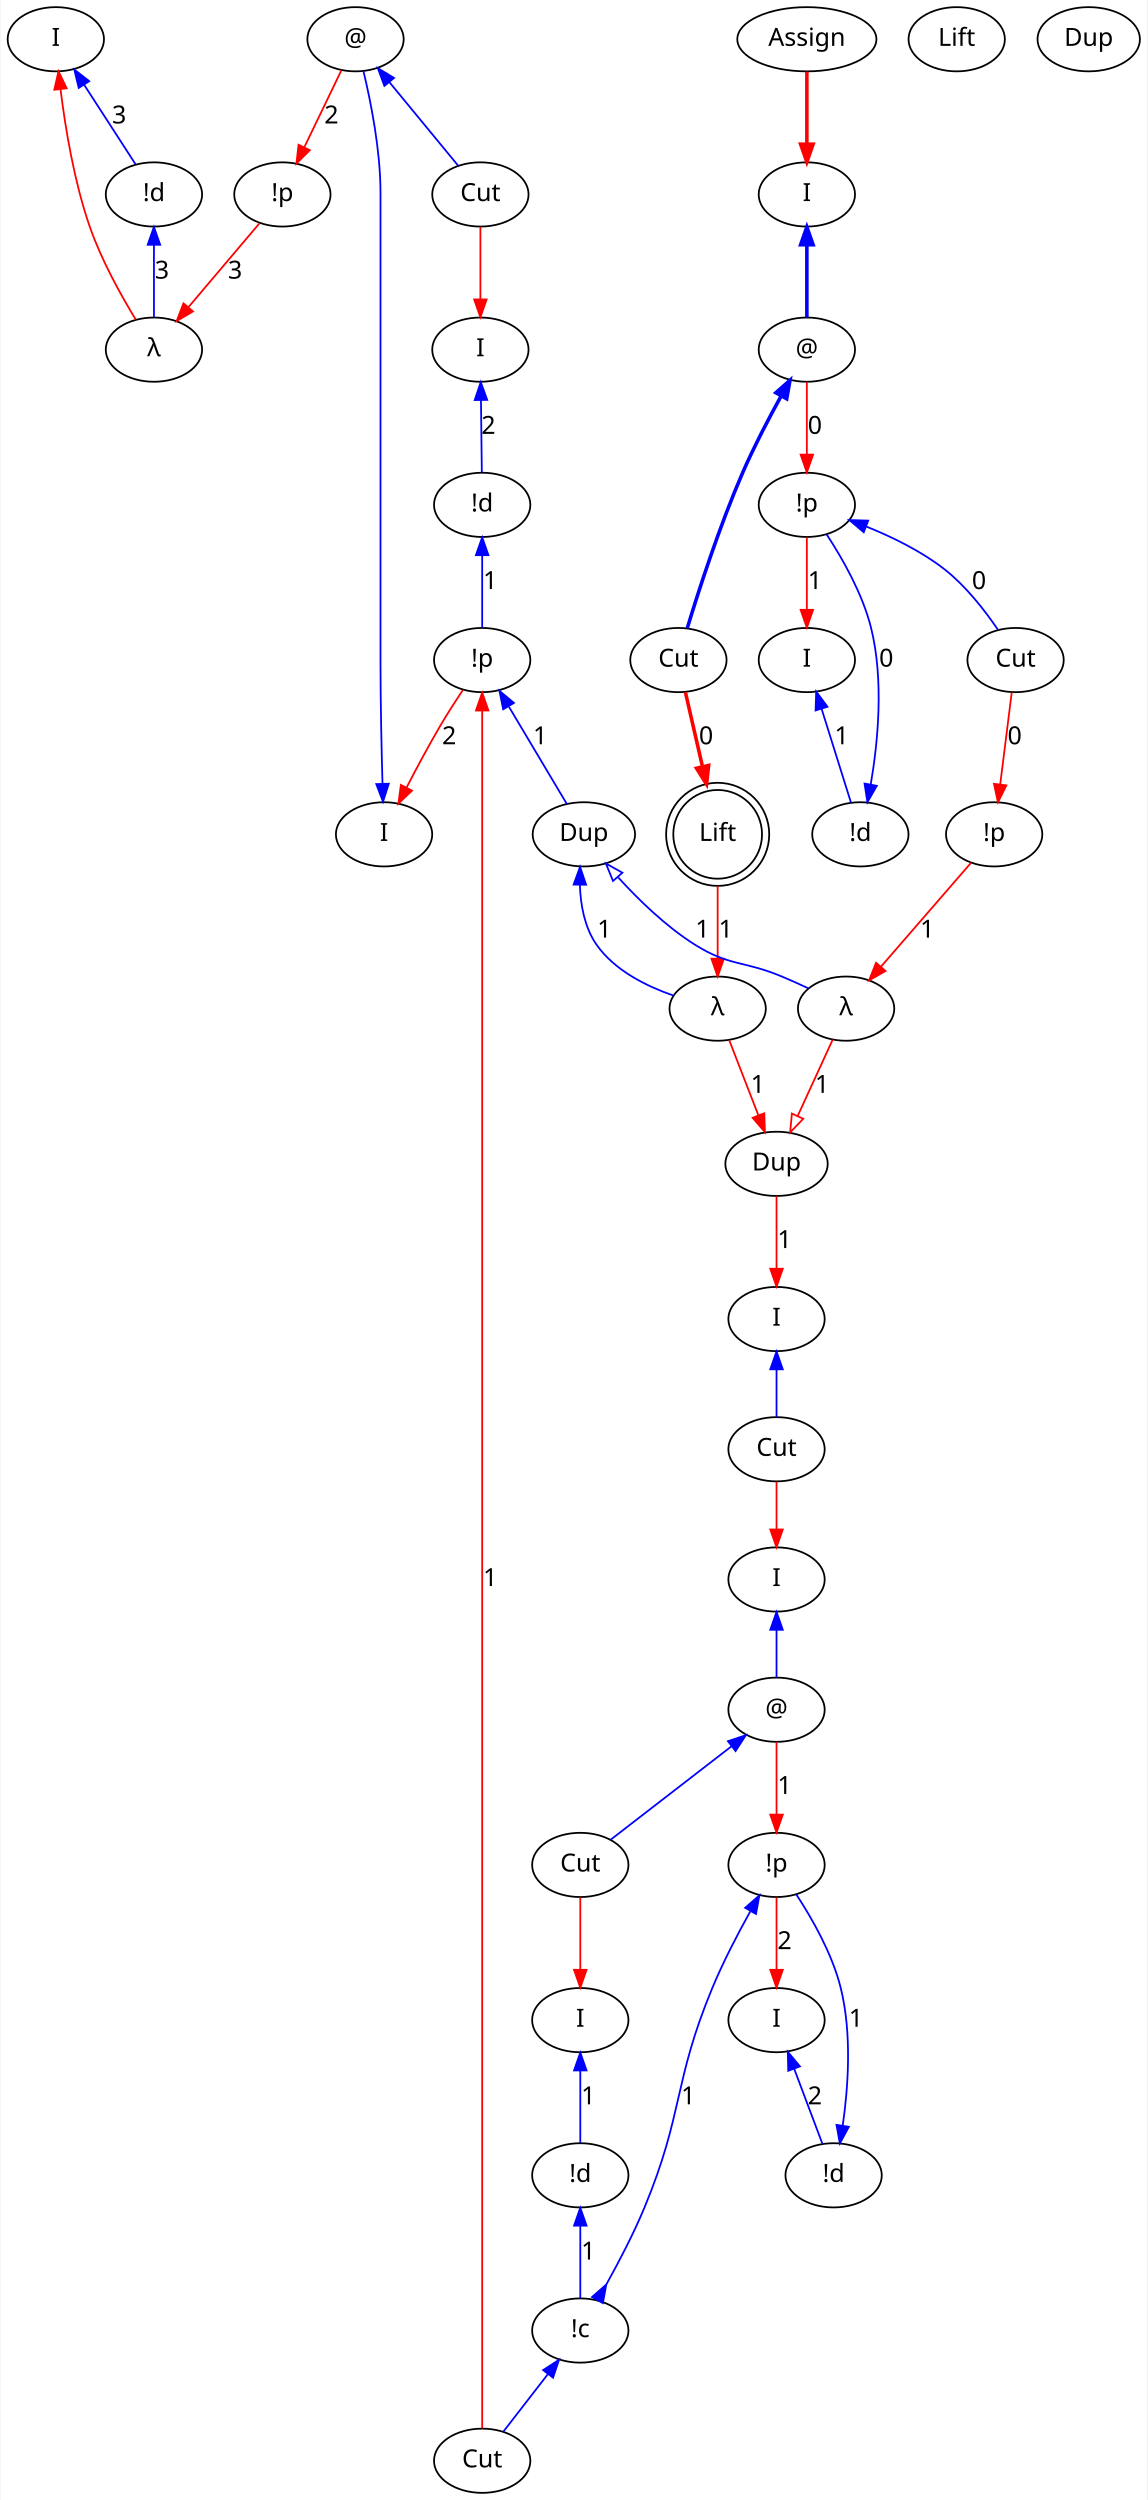
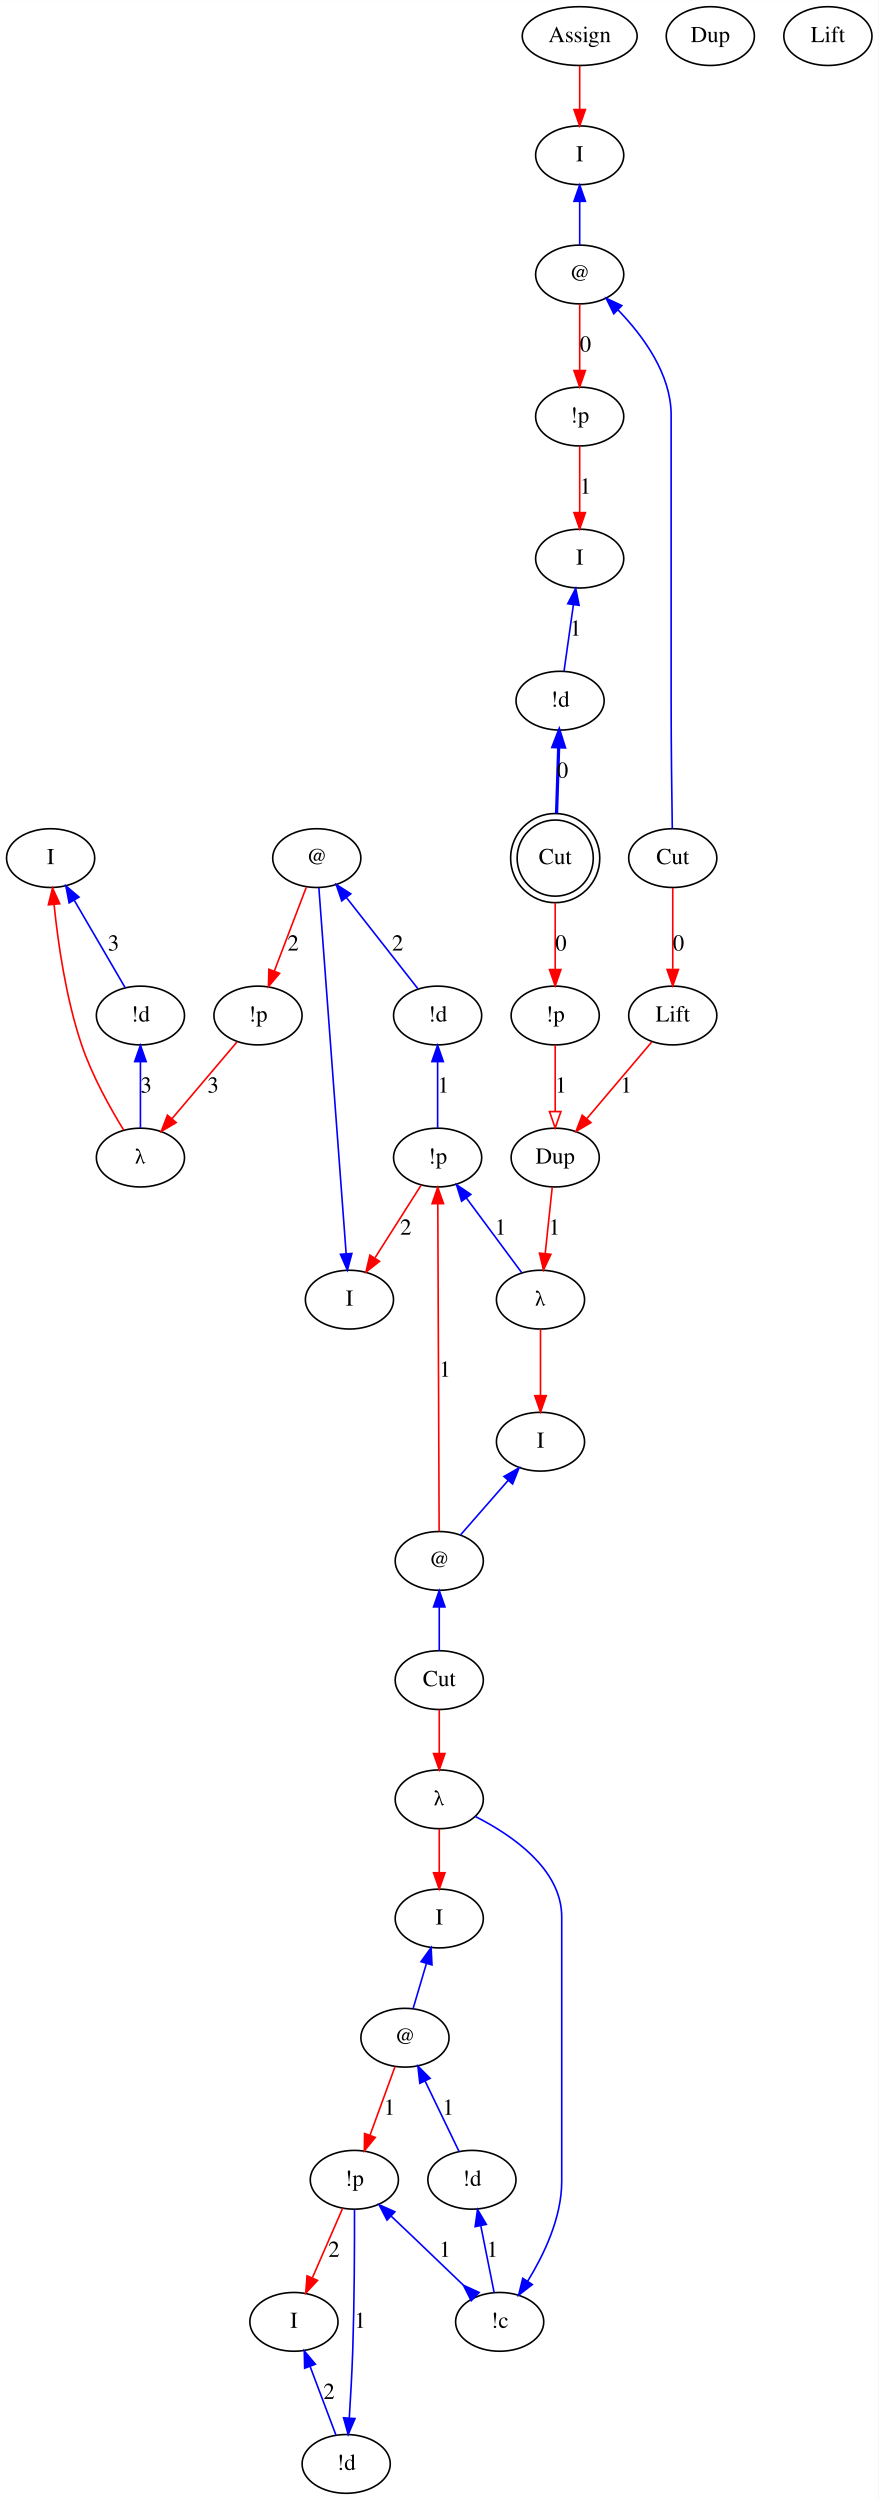
- <svg xmlns="http://www.w3.org/2000/svg" xmlns:xlink="http://www.w3.org/1999/xlink" width="643pt" height="1401pt" viewBox="0.00 0.00 642.60 1401.40">
-   <g id="graph0" class="graph" transform="scale(1 1) rotate(0) translate(4 1397.4)">
-     <polygon fill="white" stroke="transparent" points="-4,4 -4,-1397.4 638.6,-1397.4 638.6,4 -4,4" />
+ <svg xmlns="http://www.w3.org/2000/svg" xmlns:xlink="http://www.w3.org/1999/xlink" width="538pt" height="1531pt" viewBox="0.00 0.00 538.00 1530.80">
+   <g id="graph0" class="graph" transform="scale(1 1) rotate(0) translate(4 1526.8)">
+     <polygon fill="white" stroke="transparent" points="-4,4 -4,-1526.8 534,-1526.8 534,4 -4,4" />
    <g id="node1" class="node">
-       <ellipse fill="none" stroke="black" cx="27" cy="-1375.4" rx="27" ry="18" />
-       <text text-anchor="middle" x="27" y="-1371.7" font-family="Times-Roman" font-size="14.00">I</text>
+       <ellipse fill="none" stroke="black" cx="27" cy="-1001.4" rx="27" ry="18" />
+       <text text-anchor="middle" x="27" y="-997.7" font-family="Times,serif" font-size="14.00">I</text>
    </g>
    <g id="node2" class="node">
-       <ellipse fill="none" stroke="black" cx="82" cy="-1288.4" rx="27" ry="18" />
-       <text text-anchor="middle" x="82" y="-1284.7" font-family="Times-Roman" font-size="14.00">!d</text>
+       <ellipse fill="none" stroke="black" cx="82" cy="-905" rx="27" ry="18" />
+       <text text-anchor="middle" x="82" y="-901.3" font-family="Times,serif" font-size="14.00">!d</text>
+     </g>
+     <g id="edge4" class="edge">
+       <g id="a_edge4">
+         <a xlink:title="iret84">
+           <path fill="none" stroke="blue" d="M41.46,-975.58C51.31,-958.67 64.08,-936.76 72.62,-922.09" />
+           <polygon fill="blue" stroke="blue" points="38.34,-973.98 36.33,-984.38 44.39,-977.51 38.34,-973.98" />
+         </a>
+       </g>
+       <text text-anchor="middle" x="65.5" y="-944.8" font-family="Times,serif" font-size="14.00">3</text>
+     </g>
+     <g id="node3" class="node">
+       <ellipse fill="none" stroke="black" cx="82" cy="-818" rx="27" ry="18" />
+       <text text-anchor="middle" x="82" y="-814.3" font-family="Times,serif" font-size="14.00">λ</text>
+     </g>
+     <g id="edge3" class="edge">
+       <g id="a_edge3">
+         <a xlink:title="i81">
+           <path fill="none" stroke="blue" d="M82,-876.73C82,-863.42 82,-847.81 82,-836.18" />
+           <polygon fill="blue" stroke="blue" points="78.5,-876.8 82,-886.8 85.5,-876.8 78.5,-876.8" />
+         </a>
+       </g>
+       <text text-anchor="middle" x="85.5" y="-857.8" font-family="Times,serif" font-size="14.00">3</text>
+     </g>
+     <g id="edge28" class="edge">
+       <g id="a_edge28">
+         <a xlink:title="ret82">
+           <path fill="none" stroke="red" d="M71.74,-834.83C63.53,-848.21 52.38,-868.15 46,-887 36.38,-915.4 31.51,-949.51 29.13,-972.86" />
+           <polygon fill="red" stroke="red" points="25.62,-972.79 28.17,-983.07 32.59,-973.44 25.62,-972.79" />
+         </a>
+       </g>
+     </g>
+     <g id="node4" class="node">
+       <ellipse fill="none" stroke="black" cx="154" cy="-905" rx="27" ry="18" />
+       <text text-anchor="middle" x="154" y="-901.3" font-family="Times,serif" font-size="14.00">!p</text>
+     </g>
+     <g id="edge22" class="edge">
+       <g id="a_edge22">
+         <a xlink:title="newrretf78">
+           <path fill="none" stroke="red" d="M141.13,-888.8C130.07,-875.75 113.96,-856.74 101.35,-841.85" />
+           <polygon fill="red" stroke="red" points="103.89,-839.43 94.76,-834.06 98.55,-843.96 103.89,-839.43" />
+         </a>
+       </g>
+       <text text-anchor="middle" x="126.5" y="-857.8" font-family="Times,serif" font-size="14.00">3</text>
+     </g>
+     <g id="node5" class="node">
+       <ellipse fill="none" stroke="black" cx="210" cy="-731" rx="27" ry="18" />
+       <text text-anchor="middle" x="210" y="-727.3" font-family="Times,serif" font-size="14.00">I</text>
+     </g>
+     <g id="node6" class="node">
+       <ellipse fill="none" stroke="black" cx="190" cy="-1001.4" rx="27" ry="18" />
+       <text text-anchor="middle" x="190" y="-997.7" font-family="Times,serif" font-size="14.00">@</text>
+     </g>
+     <g id="edge8" class="edge">
+       <g id="a_edge8">
+         <a xlink:title="lret75">
+           <path fill="none" stroke="blue" d="M207.98,-759.11C203.88,-814.18 194.67,-937.75 191.28,-983.2" />
+           <polygon fill="blue" stroke="blue" points="211.48,-759.29 208.73,-749.05 204.5,-758.77 211.48,-759.29" />
+         </a>
+       </g>
+     </g>
+     <g id="edge16" class="edge">
+       <g id="a_edge16">
+         <a xlink:title="newrret74">
+           <path fill="none" stroke="red" d="M183.56,-983.52C178.14,-969.29 170.28,-948.69 164.03,-932.3" />
+           <polygon fill="red" stroke="red" points="167.21,-930.83 160.38,-922.73 160.67,-933.32 167.21,-930.83" />
+         </a>
+       </g>
+       <text text-anchor="middle" x="175.5" y="-944.8" font-family="Times,serif" font-size="14.00">2</text>
+     </g>
+     <g id="node7" class="node">
+       <ellipse fill="none" stroke="black" cx="264" cy="-905" rx="27" ry="18" />
+       <text text-anchor="middle" x="264" y="-901.3" font-family="Times,serif" font-size="14.00">!d</text>
+     </g>
+     <g id="edge12" class="edge">
+       <g id="a_edge12">
+         <a xlink:title="lval70">
+           <path fill="none" stroke="blue" d="M208.15,-977.24C221.76,-959.88 240.02,-936.59 251.89,-921.44" />
+           <polygon fill="blue" stroke="blue" points="205.3,-975.2 201.89,-985.23 210.81,-979.52 205.3,-975.2" />
+         </a>
+       </g>
+       <text text-anchor="middle" x="239.5" y="-944.8" font-family="Times,serif" font-size="14.00">2</text>
+     </g>
+     <g id="node8" class="node">
+       <ellipse fill="none" stroke="black" cx="264" cy="-818" rx="27" ry="18" />
+       <text text-anchor="middle" x="264" y="-814.3" font-family="Times,serif" font-size="14.00">!p</text>
+     </g>
+     <g id="edge2" class="edge">
+       <g id="a_edge2">
+         <a xlink:title="hf65">
+           <path fill="none" stroke="blue" d="M264,-876.73C264,-863.42 264,-847.81 264,-836.18" />
+           <polygon fill="blue" stroke="blue" points="260.5,-876.8 264,-886.8 267.5,-876.8 260.5,-876.8" />
+         </a>
+       </g>
+       <text text-anchor="middle" x="267.5" y="-857.8" font-family="Times,serif" font-size="14.00">1</text>
+     </g>
+     <g id="edge21" class="edge">
+       <g id="a_edge21">
+         <a xlink:title="newrretf66">
+           <path fill="none" stroke="red" d="M253.84,-801.01C245.92,-788.55 234.78,-771.01 225.72,-756.74" />
+           <polygon fill="red" stroke="red" points="228.43,-754.48 220.11,-747.92 222.52,-758.23 228.43,-754.48" />
+         </a>
+       </g>
+       <text text-anchor="middle" x="244.5" y="-770.8" font-family="Times,serif" font-size="14.00">2</text>
+     </g>
+     <g id="node20" class="node">
+       <ellipse fill="none" stroke="black" cx="327" cy="-731" rx="27" ry="18" />
+       <text text-anchor="middle" x="327" y="-727.3" font-family="Times,serif" font-size="14.00">λ</text>
+     </g>
+     <g id="edge1" class="edge">
+       <g id="a_edge1">
+         <a xlink:title="h34">
+           <path fill="none" stroke="blue" d="M281.57,-793.29C292.42,-778.65 306.04,-760.28 315.52,-747.49" />
+           <polygon fill="blue" stroke="blue" points="278.7,-791.29 275.56,-801.41 284.32,-795.46 278.7,-791.29" />
+         </a>
+       </g>
+       <text text-anchor="middle" x="302.5" y="-770.8" font-family="Times,serif" font-size="14.00">1</text>
+     </g>
+     <g id="node9" class="node">
+       <ellipse fill="none" stroke="black" cx="327" cy="-644" rx="27" ry="18" />
+       <text text-anchor="middle" x="327" y="-640.3" font-family="Times,serif" font-size="14.00">I</text>
+     </g>
+     <g id="node10" class="node">
+       <ellipse fill="none" stroke="black" cx="265" cy="-571" rx="27" ry="18" />
+       <text text-anchor="middle" x="265" y="-567.3" font-family="Times,serif" font-size="14.00">@</text>
    </g>
    <g id="edge7" class="edge">
      <g id="a_edge7">
-         <a xlink:title="iret84">
-           <path fill="none" stroke="blue" d="M42.8,-1349.98C52.09,-1335.62 63.57,-1317.88 71.7,-1305.31" />
-           <polygon fill="blue" stroke="blue" points="39.84,-1348.11 37.35,-1358.41 45.72,-1351.91 39.84,-1348.11" />
-         </a>
-       </g>
-       <text text-anchor="middle" x="62.5" y="-1328.2" font-family="Times-Roman" font-size="14.00">3</text>
-     </g>
-     <g id="node3" class="node">
-       <ellipse fill="none" stroke="black" cx="82" cy="-1201.4" rx="27" ry="18" />
-       <text text-anchor="middle" x="82" y="-1197.7" font-family="Times-Roman" font-size="14.00">λ</text>
+         <a xlink:title="lret62">
+           <path fill="none" stroke="blue" d="M307.27,-620.41C297.75,-609.51 286.59,-596.73 278.13,-587.04" />
+           <polygon fill="blue" stroke="blue" points="304.64,-622.71 313.85,-627.94 309.91,-618.11 304.64,-622.71" />
+         </a>
+       </g>
+     </g>
+     <g id="edge15" class="edge">
+       <g id="a_edge15">
+         <a xlink:title="newrret61">
+           <path fill="none" stroke="red" d="M264.93,-589.21C264.76,-631.1 264.32,-738.65 264.11,-789.53" />
+           <polygon fill="red" stroke="red" points="260.61,-789.76 264.07,-799.77 267.61,-789.79 260.61,-789.76" />
+         </a>
+       </g>
+       <text text-anchor="middle" x="268.5" y="-683.8" font-family="Times,serif" font-size="14.00">1</text>
+     </g>
+     <g id="node19" class="node">
+       <ellipse fill="none" stroke="black" cx="265" cy="-498" rx="27" ry="18" />
+       <text text-anchor="middle" x="265" y="-494.3" font-family="Times,serif" font-size="14.00">Cut</text>
+     </g>
+     <g id="edge10" class="edge">
+       <g id="a_edge10">
+         <a xlink:title="lval38">
+           <path fill="none" stroke="blue" d="M265,-542.75C265,-533.77 265,-524.03 265,-516.03" />
+           <polygon fill="blue" stroke="blue" points="261.5,-542.81 265,-552.81 268.5,-542.81 261.5,-542.81" />
+         </a>
+       </g>
+     </g>
+     <g id="node11" class="node">
+       <ellipse fill="none" stroke="black" cx="176" cy="-105" rx="27" ry="18" />
+       <text text-anchor="middle" x="176" y="-101.3" font-family="Times,serif" font-size="14.00">I</text>
+     </g>
+     <g id="node12" class="node">
+       <ellipse fill="none" stroke="black" cx="208" cy="-18" rx="27" ry="18" />
+       <text text-anchor="middle" x="208" y="-14.3" font-family="Times,serif" font-size="14.00">!d</text>
+     </g>
+     <g id="edge37" class="edge">
+       <g id="a_edge37">
+         <a xlink:title="yret60">
+           <path fill="none" stroke="blue" d="M185.86,-77.8C191.02,-64.1 197.18,-47.74 201.69,-35.76" />
+           <polygon fill="blue" stroke="blue" points="182.57,-76.61 182.32,-87.21 189.12,-79.08 182.57,-76.61" />
+         </a>
+       </g>
+       <text text-anchor="middle" x="197.5" y="-57.8" font-family="Times,serif" font-size="14.00">2</text>
+     </g>
+     <g id="node13" class="node">
+       <ellipse fill="none" stroke="black" cx="213" cy="-192" rx="27" ry="18" />
+       <text text-anchor="middle" x="213" y="-188.3" font-family="Times,serif" font-size="14.00">!p</text>
+     </g>
+     <g id="edge36" class="edge">
+       <g id="a_edge36">
+         <a xlink:title="yBf56">
+           <path fill="none" stroke="blue" d="M209.91,-46.22C210.7,-58.65 211.54,-73.56 212,-87 213.04,-117.5 213.14,-153.05 213.09,-173.7" />
+           <polygon fill="blue" stroke="blue" points="213.39,-45.78 209.23,-36.04 206.4,-46.25 213.39,-45.78" />
+         </a>
+       </g>
+       <text text-anchor="middle" x="216.5" y="-101.3" font-family="Times,serif" font-size="14.00">1</text>
+     </g>
+     <g id="edge20" class="edge">
+       <g id="a_edge20">
+         <a xlink:title="newrretf57">
+           <path fill="none" stroke="red" d="M205.87,-174.61C200.63,-162.58 193.4,-145.98 187.37,-132.13" />
+           <polygon fill="red" stroke="red" points="190.44,-130.4 183.24,-122.63 184.02,-133.19 190.44,-130.4" />
+         </a>
+       </g>
+       <text text-anchor="middle" x="200.5" y="-144.8" font-family="Times,serif" font-size="14.00">2</text>
+     </g>
+     <g id="node17" class="node">
+       <ellipse fill="none" stroke="black" cx="302" cy="-105" rx="27" ry="18" />
+       <text text-anchor="middle" x="302" y="-101.3" font-family="Times,serif" font-size="14.00">!c</text>
+     </g>
+     <g id="edge35" class="edge">
+       <g id="a_edge35">
+         <a xlink:title="yB44">
+           <path fill="none" stroke="blue" d="M235.43,-169.84C240.24,-165.28 245.3,-160.49 250,-156 259.77,-146.68 270.54,-136.34 279.72,-127.5" />
+           <polygon fill="blue" stroke="blue" points="233.01,-167.31 228.15,-176.72 237.82,-172.4 233.01,-167.31" />
+           <polygon fill="blue" stroke="blue" points="289.44,-122.99 279.81,-127.41 284.58,-117.95 289.44,-122.99" />
+         </a>
+       </g>
+       <text text-anchor="middle" x="268.5" y="-144.8" font-family="Times,serif" font-size="14.00">1</text>
+     </g>
+     <g id="node14" class="node">
+       <ellipse fill="none" stroke="black" cx="265" cy="-352" rx="27" ry="18" />
+       <text text-anchor="middle" x="265" y="-348.3" font-family="Times,serif" font-size="14.00">I</text>
+     </g>
+     <g id="node15" class="node">
+       <ellipse fill="none" stroke="black" cx="244" cy="-279" rx="27" ry="18" />
+       <text text-anchor="middle" x="244" y="-275.3" font-family="Times,serif" font-size="14.00">@</text>
    </g>
    <g id="edge6" class="edge">
      <g id="a_edge6">
-         <a xlink:title="i81">
-           <path fill="none" stroke="blue" d="M82,-1260.13C82,-1246.82 82,-1231.2 82,-1219.57" />
-           <polygon fill="blue" stroke="blue" points="78.5,-1260.19 82,-1270.19 85.5,-1260.19 78.5,-1260.19" />
-         </a>
-       </g>
-       <text text-anchor="middle" x="86.5" y="-1241.2" font-family="Times-Roman" font-size="14.00">3</text>
+         <a xlink:title="lret53">
+           <path fill="none" stroke="blue" d="M257.17,-324.54C254.42,-315.21 251.39,-305 248.94,-296.71" />
+           <polygon fill="blue" stroke="blue" points="253.83,-325.58 260.02,-334.17 260.54,-323.59 253.83,-325.58" />
+         </a>
+       </g>
+     </g>
+     <g id="edge14" class="edge">
+       <g id="a_edge14">
+         <a xlink:title="newrret52">
+           <path fill="none" stroke="red" d="M237.88,-261.21C233.5,-249.22 227.53,-232.85 222.54,-219.16" />
+           <polygon fill="red" stroke="red" points="225.83,-217.95 219.11,-209.76 219.25,-220.35 225.83,-217.95" />
+         </a>
+       </g>
+       <text text-anchor="middle" x="234.5" y="-231.8" font-family="Times,serif" font-size="14.00">1</text>
+     </g>
+     <g id="node16" class="node">
+       <ellipse fill="none" stroke="black" cx="285" cy="-192" rx="27" ry="18" />
+       <text text-anchor="middle" x="285" y="-188.3" font-family="Times,serif" font-size="14.00">!d</text>
+     </g>
+     <g id="edge11" class="edge">
+       <g id="a_edge11">
+         <a xlink:title="lval48">
+           <path fill="none" stroke="blue" d="M256.31,-252.49C263.06,-238.49 271.23,-221.56 277.12,-209.34" />
+           <polygon fill="blue" stroke="blue" points="253.1,-251.08 251.91,-261.61 259.4,-254.12 253.1,-251.08" />
+         </a>
+       </g>
+       <text text-anchor="middle" x="270.5" y="-231.8" font-family="Times,serif" font-size="14.00">1</text>
+     </g>
+     <g id="edge34" class="edge">
+       <g id="a_edge34">
+         <a xlink:title="yA43">
+           <path fill="none" stroke="blue" d="M290.47,-163.66C293.15,-150.25 296.29,-134.53 298.62,-122.89" />
+           <polygon fill="blue" stroke="blue" points="286.97,-163.31 288.44,-173.8 293.83,-164.68 286.97,-163.31" />
+         </a>
+       </g>
+       <text text-anchor="middle" x="297.5" y="-144.8" font-family="Times,serif" font-size="14.00">1</text>
+     </g>
+     <g id="node18" class="node">
+       <ellipse fill="none" stroke="black" cx="265" cy="-425" rx="27" ry="18" />
+       <text text-anchor="middle" x="265" y="-421.3" font-family="Times,serif" font-size="14.00">λ</text>
+     </g>
+     <g id="edge33" class="edge">
+       <g id="a_edge33">
+         <a xlink:title="y41">
+           <path fill="none" stroke="blue" d="M319.07,-129.78C329.17,-146.17 340,-168.91 340,-191 340,-353 340,-353 340,-353 340,-382.41 309.22,-403.27 287.1,-414.47" />
+           <polygon fill="blue" stroke="blue" points="321.99,-127.85 313.61,-121.37 316.12,-131.67 321.99,-127.85" />
+         </a>
+       </g>
+     </g>
+     <g id="edge26" class="edge">
+       <g id="a_edge26">
+         <a xlink:title="ret42">
+           <path fill="none" stroke="red" d="M265,-406.81C265,-398.79 265,-389.05 265,-380.07" />
+           <polygon fill="red" stroke="red" points="268.5,-380.03 265,-370.03 261.5,-380.03 268.5,-380.03" />
+         </a>
+       </g>
+     </g>
+     <g id="edge29" class="edge">
+       <g id="a_edge29">
+         <a xlink:title="rval39">
+           <path fill="none" stroke="red" d="M265,-479.81C265,-471.79 265,-462.05 265,-453.07" />
+           <polygon fill="red" stroke="red" points="268.5,-453.03 265,-443.03 261.5,-453.03 268.5,-453.03" />
+         </a>
+       </g>
+     </g>
+     <g id="edge25" class="edge">
+       <g id="a_edge25">
+         <a xlink:title="ret35">
+           <path fill="none" stroke="red" d="M327,-712.8C327,-701.16 327,-685.55 327,-672.24" />
+           <polygon fill="red" stroke="red" points="330.5,-672.18 327,-662.18 323.5,-672.18 330.5,-672.18" />
+         </a>
+       </g>
+     </g>
+     <g id="node21" class="node">
+       <ellipse fill="none" stroke="black" cx="351" cy="-1184.8" rx="27" ry="18" />
+       <text text-anchor="middle" x="351" y="-1181.1" font-family="Times,serif" font-size="14.00">I</text>
+     </g>
+     <g id="node22" class="node">
+       <ellipse fill="none" stroke="black" cx="339" cy="-1097.8" rx="27" ry="18" />
+       <text text-anchor="middle" x="339" y="-1094.1" font-family="Times,serif" font-size="14.00">!d</text>
+     </g>
+     <g id="edge32" class="edge">
+       <g id="a_edge32">
+         <a xlink:title="xret26">
+           <path fill="none" stroke="blue" d="M347.15,-1156.53C345.27,-1143.22 343.07,-1127.6 341.42,-1115.97" />
+           <polygon fill="blue" stroke="blue" points="343.71,-1157.18 348.57,-1166.59 350.64,-1156.2 343.71,-1157.18" />
+         </a>
+       </g>
+       <text text-anchor="middle" x="348.5" y="-1137.6" font-family="Times,serif" font-size="14.00">1</text>
+     </g>
+     <g id="node32" class="node">
+       <ellipse fill="none" stroke="black" cx="336" cy="-1001.4" rx="23.31" ry="23.31" />
+       <ellipse fill="none" stroke="black" cx="336" cy="-1001.4" rx="27.3" ry="27.3" />
+       <text text-anchor="middle" x="336" y="-997.7" font-family="Times,serif" font-size="14.00">Cut</text>
    </g>
    <g id="edge31" class="edge">
      <g id="a_edge31">
-         <a xlink:title="ret82">
-           <path fill="none" stroke="red" d="M71.81,-1218.25C63.65,-1231.64 52.52,-1251.59 46,-1270.4 37.2,-1295.76 32.26,-1326.1 29.63,-1347.44" />
-           <polygon fill="red" stroke="red" points="26.15,-1347.09 28.49,-1357.42 33.1,-1347.88 26.15,-1347.09" />
-         </a>
-       </g>
-     </g>
-     <g id="node4" class="node">
-       <ellipse fill="none" stroke="black" cx="154" cy="-1288.4" rx="27" ry="18" />
-       <text text-anchor="middle" x="154" y="-1284.7" font-family="Times-Roman" font-size="14.00">!p</text>
+         <a xlink:title="xBf22">
+           <path fill="none" stroke="blue" stroke-width="2" d="M338.13,-1069.42C337.72,-1056.66 337.24,-1041.53 336.84,-1028.88" />
+           <polygon fill="blue" stroke="blue" stroke-width="2" points="334.63,-1069.6 338.45,-1079.48 341.63,-1069.38 334.63,-1069.6" />
+         </a>
+       </g>
+       <text text-anchor="middle" x="340.5" y="-1050.6" font-family="Times,serif" font-size="14.00">0</text>
+     </g>
+     <g id="node23" class="node">
+       <ellipse fill="none" stroke="black" cx="351" cy="-1431.8" rx="27" ry="18" />
+       <text text-anchor="middle" x="351" y="-1428.1" font-family="Times,serif" font-size="14.00">I</text>
+     </g>
+     <g id="node24" class="node">
+       <ellipse fill="none" stroke="black" cx="351" cy="-1358.8" rx="27" ry="18" />
+       <text text-anchor="middle" x="351" y="-1355.1" font-family="Times,serif" font-size="14.00">@</text>
+     </g>
+     <g id="edge5" class="edge">
+       <g id="a_edge5">
+         <a xlink:title="lret19">
+           <path fill="none" stroke="blue" d="M351,-1403.55C351,-1394.56 351,-1384.83 351,-1376.82" />
+           <polygon fill="blue" stroke="blue" points="347.5,-1403.61 351,-1413.61 354.5,-1403.61 347.5,-1403.61" />
+         </a>
+       </g>
+     </g>
+     <g id="node28" class="node">
+       <ellipse fill="none" stroke="black" cx="408" cy="-1001.4" rx="27" ry="18" />
+       <text text-anchor="middle" x="408" y="-997.7" font-family="Times,serif" font-size="14.00">Cut</text>
+     </g>
+     <g id="edge9" class="edge">
+       <g id="a_edge9">
+         <a xlink:title="lval14">
+           <path fill="none" stroke="blue" d="M374.49,-1337.1C389.82,-1321.23 407,-1297.85 407,-1272.8 407,-1272.8 407,-1272.8 407,-1096.8 407,-1069.75 407.42,-1038.36 407.71,-1019.45" />
+           <polygon fill="blue" stroke="blue" points="371.88,-1334.76 367.2,-1344.26 376.78,-1339.75 371.88,-1334.76" />
+         </a>
+       </g>
+     </g>
+     <g id="node33" class="node">
+       <ellipse fill="none" stroke="black" cx="351" cy="-1271.8" rx="27" ry="18" />
+       <text text-anchor="middle" x="351" y="-1268.1" font-family="Times,serif" font-size="14.00">!p</text>
+     </g>
+     <g id="edge13" class="edge">
+       <g id="a_edge13">
+         <a xlink:title="newrret18">
+           <path fill="none" stroke="red" d="M351,-1340.59C351,-1328.96 351,-1313.34 351,-1300.03" />
+           <polygon fill="red" stroke="red" points="354.5,-1299.97 351,-1289.97 347.5,-1299.97 354.5,-1299.97" />
+         </a>
+       </g>
+       <text text-anchor="middle" x="354.5" y="-1311.6" font-family="Times,serif" font-size="14.00">0</text>
+     </g>
+     <g id="node25" class="node">
+       <ellipse fill="none" stroke="black" cx="351" cy="-1504.8" rx="35.19" ry="18" />
+       <text text-anchor="middle" x="351" y="-1501.1" font-family="Times,serif" font-size="14.00">Assign</text>
+     </g>
+     <g id="edge27" class="edge">
+       <g id="a_edge27">
+         <a xlink:title="ret8">
+           <path fill="none" stroke="red" d="M351,-1486.61C351,-1478.59 351,-1468.84 351,-1459.86" />
+           <polygon fill="red" stroke="red" points="354.5,-1459.82 351,-1449.82 347.5,-1459.82 354.5,-1459.82" />
+         </a>
+       </g>
+     </g>
+     <g id="node26" class="node">
+       <ellipse fill="none" stroke="black" cx="431" cy="-1504.8" rx="27" ry="18" />
+       <text text-anchor="middle" x="431" y="-1501.1" font-family="Times,serif" font-size="14.00">Dup</text>
+     </g>
+     <g id="node27" class="node">
+       <ellipse fill="none" stroke="black" cx="336" cy="-818" rx="27" ry="18" />
+       <text text-anchor="middle" x="336" y="-814.3" font-family="Times,serif" font-size="14.00">Dup</text>
+     </g>
+     <g id="edge19" class="edge">
+       <g id="a_edge19">
+         <a xlink:title="newrretf31">
+           <path fill="none" stroke="red" d="M334.18,-799.8C332.95,-788.16 331.29,-772.55 329.88,-759.24" />
+           <polygon fill="red" stroke="red" points="333.35,-758.75 328.82,-749.18 326.39,-759.49 333.35,-758.75" />
+         </a>
+       </g>
+       <text text-anchor="middle" x="335.5" y="-770.8" font-family="Times,serif" font-size="14.00">1</text>
+     </g>
+     <g id="node30" class="node">
+       <ellipse fill="none" stroke="black" cx="408" cy="-905" rx="27" ry="18" />
+       <text text-anchor="middle" x="408" y="-901.3" font-family="Times,serif" font-size="14.00">Lift</text>
+     </g>
+     <g id="edge30" class="edge">
+       <g id="a_edge30">
+         <a xlink:title="seqDM96">
+           <path fill="none" stroke="red" d="M408,-983.08C408,-969.25 408,-949.58 408,-933.58" />
+           <polygon fill="red" stroke="red" points="411.5,-933.2 408,-923.2 404.5,-933.2 411.5,-933.2" />
+         </a>
+       </g>
+       <text text-anchor="middle" x="411.5" y="-944.8" font-family="Times,serif" font-size="14.00">0</text>
+     </g>
+     <g id="node29" class="node">
+       <ellipse fill="none" stroke="black" cx="503" cy="-1504.8" rx="27" ry="18" />
+       <text text-anchor="middle" x="503" y="-1501.1" font-family="Times,serif" font-size="14.00">Lift</text>
    </g>
    <g id="edge23" class="edge">
      <g id="a_edge23">
-         <a xlink:title="newrretf78">
-           <path fill="none" stroke="red" d="M141.13,-1272.2C130.07,-1259.15 113.96,-1240.13 101.35,-1225.24" />
-           <polygon fill="red" stroke="red" points="103.89,-1222.83 94.76,-1217.46 98.55,-1227.35 103.89,-1222.83" />
-         </a>
-       </g>
-       <text text-anchor="middle" x="127.5" y="-1241.2" font-family="Times-Roman" font-size="14.00">3</text>
-     </g>
-     <g id="node5" class="node">
-       <ellipse fill="none" stroke="black" cx="211" cy="-929.7" rx="27" ry="18" />
-       <text text-anchor="middle" x="211" y="-926" font-family="Times-Roman" font-size="14.00">I</text>
-     </g>
-     <g id="node6" class="node">
-       <ellipse fill="none" stroke="black" cx="195" cy="-1375.4" rx="27" ry="18" />
-       <text text-anchor="middle" x="195" y="-1371.7" font-family="Times-Roman" font-size="14.00">@</text>
-     </g>
-     <g id="edge11" class="edge">
-       <g id="a_edge11">
-         <a xlink:title="lret75">
-           <path fill="none" stroke="blue" d="M210.12,-958.1C209.59,-977.23 209,-1003.37 209,-1026.4 209,-1289.4 209,-1289.4 209,-1289.4 209,-1313.32 203.53,-1340.55 199.43,-1357.6" />
-           <polygon fill="blue" stroke="blue" points="213.63,-958.08 210.42,-947.98 206.63,-957.88 213.63,-958.08" />
-         </a>
-       </g>
+         <a xlink:title="newrretf87">
+           <path fill="none" stroke="red" d="M395.13,-888.8C384.07,-875.75 367.96,-856.74 355.35,-841.85" />
+           <polygon fill="red" stroke="red" points="357.89,-839.43 348.76,-834.06 352.55,-843.96 357.89,-839.43" />
+         </a>
+       </g>
+       <text text-anchor="middle" x="379.5" y="-857.8" font-family="Times,serif" font-size="14.00">1</text>
+     </g>
+     <g id="node31" class="node">
+       <ellipse fill="none" stroke="black" cx="336" cy="-905" rx="27" ry="18" />
+       <text text-anchor="middle" x="336" y="-901.3" font-family="Times,serif" font-size="14.00">!p</text>
+     </g>
+     <g id="edge24" class="edge">
+       <g id="a_edge24">
+         <a xlink:title="newrretf91">
+           <path fill="none" stroke="red" d="M336,-886.8C336,-875.16 336,-859.55 336,-846.24" />
+           <polygon fill="none" stroke="red" points="339.5,-846.18 336,-836.18 332.5,-846.18 339.5,-846.18" />
+         </a>
+       </g>
+       <text text-anchor="middle" x="339.5" y="-857.8" font-family="Times,serif" font-size="14.00">1</text>
+     </g>
+     <g id="edge17" class="edge">
+       <g id="a_edge17">
+         <a xlink:title="newrret93">
+           <path fill="none" stroke="red" d="M336,-973.85C336,-961.16 336,-945.98 336,-933.2" />
+           <polygon fill="red" stroke="red" points="339.5,-933.13 336,-923.13 332.5,-933.13 339.5,-933.13" />
+         </a>
+       </g>
+       <text text-anchor="middle" x="339.5" y="-944.8" font-family="Times,serif" font-size="14.00">0</text>
    </g>
    <g id="edge18" class="edge">
      <g id="a_edge18">
-         <a xlink:title="newrret74">
-           <path fill="none" stroke="red" d="M187.09,-1358.01C181.2,-1345.78 173.03,-1328.84 166.28,-1314.85" />
-           <polygon fill="red" stroke="red" points="169.38,-1313.22 161.88,-1305.73 163.07,-1316.26 169.38,-1313.22" />
-         </a>
-       </g>
-       <text text-anchor="middle" x="181.5" y="-1328.2" font-family="Times-Roman" font-size="14.00">2</text>
-     </g>
-     <g id="node9" class="node">
-       <ellipse fill="none" stroke="black" cx="265" cy="-1288.4" rx="27" ry="18" />
-       <text text-anchor="middle" x="265" y="-1284.7" font-family="Times-Roman" font-size="14.00">Cut</text>
-     </g>
-     <g id="edge14" class="edge">
-       <g id="a_edge14">
-         <a xlink:title="lval70">
-           <path fill="none" stroke="blue" d="M213.94,-1351.4C226.22,-1336.48 241.88,-1317.47 252.59,-1304.46" />
-           <polygon fill="blue" stroke="blue" points="211.17,-1349.26 207.51,-1359.2 216.57,-1353.7 211.17,-1349.26" />
-         </a>
-       </g>
-     </g>
-     <g id="node7" class="node">
-       <ellipse fill="none" stroke="black" cx="265" cy="-1201.4" rx="27" ry="18" />
-       <text text-anchor="middle" x="265" y="-1197.7" font-family="Times-Roman" font-size="14.00">I</text>
-     </g>
-     <g id="node8" class="node">
-       <ellipse fill="none" stroke="black" cx="266" cy="-1114.4" rx="27" ry="18" />
-       <text text-anchor="middle" x="266" y="-1110.7" font-family="Times-Roman" font-size="14.00">!d</text>
-     </g>
-     <g id="edge5" class="edge">
-       <g id="a_edge5">
-         <a xlink:title="hret73">
-           <path fill="none" stroke="blue" d="M265.32,-1173.13C265.48,-1159.82 265.66,-1144.2 265.8,-1132.57" />
-           <polygon fill="blue" stroke="blue" points="261.82,-1173.15 265.2,-1183.19 268.82,-1173.24 261.82,-1173.15" />
-         </a>
-       </g>
-       <text text-anchor="middle" x="269.5" y="-1154.2" font-family="Times-Roman" font-size="14.00">2</text>
-     </g>
-     <g id="node10" class="node">
-       <ellipse fill="none" stroke="black" cx="266" cy="-1027.4" rx="27" ry="18" />
-       <text text-anchor="middle" x="266" y="-1023.7" font-family="Times-Roman" font-size="14.00">!p</text>
-     </g>
-     <g id="edge4" class="edge">
-       <g id="a_edge4">
-         <a xlink:title="hf65">
-           <path fill="none" stroke="blue" d="M266,-1086.13C266,-1072.82 266,-1057.2 266,-1045.57" />
-           <polygon fill="blue" stroke="blue" points="262.5,-1086.19 266,-1096.19 269.5,-1086.19 262.5,-1086.19" />
-         </a>
-       </g>
-       <text text-anchor="middle" x="270.5" y="-1067.2" font-family="Times-Roman" font-size="14.00">1</text>
-     </g>
-     <g id="edge33" class="edge">
-       <g id="a_edge33">
-         <a xlink:title="rval71">
-           <path fill="none" stroke="red" d="M265,-1270.19C265,-1258.56 265,-1242.94 265,-1229.63" />
-           <polygon fill="red" stroke="red" points="268.5,-1229.57 265,-1219.57 261.5,-1229.57 268.5,-1229.57" />
-         </a>
-       </g>
-     </g>
-     <g id="edge22" class="edge">
-       <g id="a_edge22">
-         <a xlink:title="newrretf66">
-           <path fill="none" stroke="red" d="M255.14,-1010.57C251.19,-1004.64 246.77,-997.78 243,-991.4 236.26,-979.97 229.32,-967 223.64,-955.99" />
-           <polygon fill="red" stroke="red" points="226.67,-954.22 219.01,-946.9 220.43,-957.4 226.67,-954.22" />
-         </a>
-       </g>
-       <text text-anchor="middle" x="247.5" y="-980.2" font-family="Times-Roman" font-size="14.00">2</text>
-     </g>
-     <g id="node37" class="node">
-       <ellipse fill="none" stroke="black" cx="323" cy="-929.7" rx="28.7" ry="18" />
-       <text text-anchor="middle" x="323" y="-926" font-family="Times-Roman" font-size="14.00">Dup</text>
-     </g>
-     <g id="edge3" class="edge">
-       <g id="a_edge3">
-         <a xlink:title="h34">
-           <path fill="none" stroke="blue" d="M281.02,-1001.18C291.3,-983.92 304.62,-961.55 313.47,-946.69" />
-           <polygon fill="blue" stroke="blue" points="277.78,-999.78 275.67,-1010.16 283.79,-1003.36 277.78,-999.78" />
-         </a>
-       </g>
-       <text text-anchor="middle" x="298.5" y="-980.2" font-family="Times-Roman" font-size="14.00">1</text>
-     </g>
-     <g id="node11" class="node">
-       <ellipse fill="none" stroke="black" cx="431" cy="-658" rx="27" ry="18" />
-       <text text-anchor="middle" x="431" y="-654.3" font-family="Times-Roman" font-size="14.00">I</text>
-     </g>
-     <g id="node28" class="node">
-       <ellipse fill="none" stroke="black" cx="431" cy="-585" rx="27" ry="18" />
-       <text text-anchor="middle" x="431" y="-581.3" font-family="Times-Roman" font-size="14.00">Cut</text>
-     </g>
-     <g id="edge10" class="edge">
-       <g id="a_edge10">
-         <a xlink:title="lret62">
-           <path fill="none" stroke="blue" d="M431,-629.75C431,-620.77 431,-611.03 431,-603.03" />
-           <polygon fill="blue" stroke="blue" points="427.5,-629.81 431,-639.81 434.5,-629.81 427.5,-629.81" />
-         </a>
-       </g>
-     </g>
-     <g id="node12" class="node">
-       <ellipse fill="none" stroke="black" cx="431" cy="-265" rx="27" ry="18" />
-       <text text-anchor="middle" x="431" y="-261.3" font-family="Times-Roman" font-size="14.00">I</text>
-     </g>
-     <g id="node13" class="node">
-       <ellipse fill="none" stroke="black" cx="463" cy="-178" rx="27" ry="18" />
-       <text text-anchor="middle" x="463" y="-174.3" font-family="Times-Roman" font-size="14.00">!d</text>
-     </g>
-     <g id="edge43" class="edge">
-       <g id="a_edge43">
-         <a xlink:title="yret60">
-           <path fill="none" stroke="blue" d="M440.86,-237.8C446.02,-224.1 452.18,-207.74 456.69,-195.76" />
-           <polygon fill="blue" stroke="blue" points="437.57,-236.61 437.32,-247.21 444.12,-239.08 437.57,-236.61" />
-         </a>
-       </g>
-       <text text-anchor="middle" x="452.5" y="-217.8" font-family="Times-Roman" font-size="14.00">2</text>
-     </g>
-     <g id="node14" class="node">
-       <ellipse fill="none" stroke="black" cx="431" cy="-352" rx="27" ry="18" />
-       <text text-anchor="middle" x="431" y="-348.3" font-family="Times-Roman" font-size="14.00">!p</text>
-     </g>
-     <g id="edge41" class="edge">
-       <g id="a_edge41">
-         <a xlink:title="yBf56">
-           <path fill="none" stroke="blue" d="M468.09,-205.8C471.16,-227.05 473.37,-257.35 467,-283 462.2,-302.32 450.79,-322.18 442.1,-335.42" />
-           <polygon fill="blue" stroke="blue" points="471.53,-205.19 466.49,-195.86 464.62,-206.29 471.53,-205.19" />
-         </a>
-       </g>
-       <text text-anchor="middle" x="475.5" y="-261.3" font-family="Times-Roman" font-size="14.00">1</text>
-     </g>
-     <g id="edge21" class="edge">
-       <g id="a_edge21">
-         <a xlink:title="newrretf57">
-           <path fill="none" stroke="red" d="M431,-333.8C431,-322.16 431,-306.55 431,-293.24" />
-           <polygon fill="red" stroke="red" points="434.5,-293.18 431,-283.18 427.5,-293.18 434.5,-293.18" />
-         </a>
-       </g>
-       <text text-anchor="middle" x="435.5" y="-304.8" font-family="Times-Roman" font-size="14.00">2</text>
-     </g>
-     <g id="node20" class="node">
-       <ellipse fill="none" stroke="black" cx="321" cy="-91" rx="27" ry="18" />
-       <text text-anchor="middle" x="321" y="-87.3" font-family="Times-Roman" font-size="14.00">!c</text>
-     </g>
-     <g id="edge40" class="edge">
-       <g id="a_edge40">
-         <a xlink:title="yB44">
-           <path fill="none" stroke="blue" d="M416.29,-325.95C409.26,-313.34 401.08,-297.65 395,-283 373.07,-230.15 378.93,-212.85 357,-160 350.92,-145.35 342.74,-129.66 335.71,-117.05" />
-           <polygon fill="blue" stroke="blue" points="413.41,-327.96 421.39,-334.93 419.49,-324.5 413.41,-327.96" />
-           <polygon fill="blue" stroke="blue" points="333.66,-106.35 335.55,-116.77 327.57,-109.8 333.66,-106.35" />
-         </a>
-       </g>
-       <text text-anchor="middle" x="381.5" y="-217.8" font-family="Times-Roman" font-size="14.00">1</text>
-     </g>
-     <g id="node15" class="node">
-       <ellipse fill="none" stroke="black" cx="431" cy="-512" rx="27" ry="18" />
-       <text text-anchor="middle" x="431" y="-508.3" font-family="Times-Roman" font-size="14.00">I</text>
-     </g>
-     <g id="node16" class="node">
-       <ellipse fill="none" stroke="black" cx="431" cy="-439" rx="27" ry="18" />
-       <text text-anchor="middle" x="431" y="-435.3" font-family="Times-Roman" font-size="14.00">@</text>
-     </g>
-     <g id="edge9" class="edge">
-       <g id="a_edge9">
-         <a xlink:title="lret53">
-           <path fill="none" stroke="blue" d="M431,-483.75C431,-474.77 431,-465.03 431,-457.03" />
-           <polygon fill="blue" stroke="blue" points="427.5,-483.81 431,-493.81 434.5,-483.81 427.5,-483.81" />
-         </a>
-       </g>
-     </g>
-     <g id="edge16" class="edge">
-       <g id="a_edge16">
-         <a xlink:title="newrret52">
-           <path fill="none" stroke="red" d="M431,-420.8C431,-409.16 431,-393.55 431,-380.24" />
-           <polygon fill="red" stroke="red" points="434.5,-380.18 431,-370.18 427.5,-380.18 434.5,-380.18" />
-         </a>
-       </g>
-       <text text-anchor="middle" x="435.5" y="-391.8" font-family="Times-Roman" font-size="14.00">1</text>
-     </g>
-     <g id="node19" class="node">
-       <ellipse fill="none" stroke="black" cx="321" cy="-352" rx="27" ry="18" />
-       <text text-anchor="middle" x="321" y="-348.3" font-family="Times-Roman" font-size="14.00">Cut</text>
-     </g>
-     <g id="edge13" class="edge">
-       <g id="a_edge13">
-         <a xlink:title="lval48">
-           <path fill="none" stroke="blue" d="M405.75,-418.49C385,-402.46 356.18,-380.19 338.07,-366.19" />
-           <polygon fill="blue" stroke="blue" points="403.76,-421.37 413.81,-424.72 408.04,-415.83 403.76,-421.37" />
-         </a>
-       </g>
-     </g>
-     <g id="node17" class="node">
-       <ellipse fill="none" stroke="black" cx="321" cy="-265" rx="27" ry="18" />
-       <text text-anchor="middle" x="321" y="-261.3" font-family="Times-Roman" font-size="14.00">I</text>
-     </g>
-     <g id="node18" class="node">
-       <ellipse fill="none" stroke="black" cx="321" cy="-178" rx="27" ry="18" />
-       <text text-anchor="middle" x="321" y="-174.3" font-family="Times-Roman" font-size="14.00">!d</text>
-     </g>
-     <g id="edge42" class="edge">
-       <g id="a_edge42">
-         <a xlink:title="yret51">
-           <path fill="none" stroke="blue" d="M321,-236.73C321,-223.42 321,-207.81 321,-196.18" />
-           <polygon fill="blue" stroke="blue" points="317.5,-236.8 321,-246.8 324.5,-236.8 317.5,-236.8" />
-         </a>
-       </g>
-       <text text-anchor="middle" x="325.5" y="-217.8" font-family="Times-Roman" font-size="14.00">1</text>
-     </g>
-     <g id="edge39" class="edge">
-       <g id="a_edge39">
-         <a xlink:title="yA43">
-           <path fill="none" stroke="blue" d="M321,-149.73C321,-136.42 321,-120.81 321,-109.18" />
-           <polygon fill="blue" stroke="blue" points="317.5,-149.8 321,-159.8 324.5,-149.8 317.5,-149.8" />
-         </a>
-       </g>
-       <text text-anchor="middle" x="325.5" y="-130.8" font-family="Times-Roman" font-size="14.00">1</text>
-     </g>
-     <g id="edge32" class="edge">
-       <g id="a_edge32">
-         <a xlink:title="rval49">
-           <path fill="none" stroke="red" d="M321,-333.8C321,-322.16 321,-306.55 321,-293.24" />
-           <polygon fill="red" stroke="red" points="324.5,-293.18 321,-283.18 317.5,-293.18 324.5,-293.18" />
-         </a>
-       </g>
-     </g>
-     <g id="node27" class="node">
-       <ellipse fill="none" stroke="black" cx="266" cy="-18" rx="27" ry="18" />
-       <text text-anchor="middle" x="266" y="-14.3" font-family="Times-Roman" font-size="14.00">Cut</text>
-     </g>
-     <g id="edge38" class="edge">
-       <g id="a_edge38">
-         <a xlink:title="y41">
-           <path fill="none" stroke="blue" d="M302.83,-66.54C294.63,-55.96 285.19,-43.77 277.91,-34.38" />
-           <polygon fill="blue" stroke="blue" points="300.17,-68.83 309.07,-74.59 305.71,-64.55 300.17,-68.83" />
-         </a>
-       </g>
-     </g>
-     <g id="node21" class="node">
-       <ellipse fill="none" stroke="black" cx="448" cy="-1027.4" rx="27" ry="18" />
-       <text text-anchor="middle" x="448" y="-1023.7" font-family="Times-Roman" font-size="14.00">I</text>
-     </g>
-     <g id="node22" class="node">
-       <ellipse fill="none" stroke="black" cx="478" cy="-929.7" rx="27" ry="18" />
-       <text text-anchor="middle" x="478" y="-926" font-family="Times-Roman" font-size="14.00">!d</text>
-     </g>
-     <g id="edge37" class="edge">
-       <g id="a_edge37">
-         <a xlink:title="xret26">
-           <path fill="none" stroke="blue" d="M456.29,-999.95C461.55,-983.18 468.19,-961.99 472.73,-947.5" />
-           <polygon fill="blue" stroke="blue" points="452.88,-999.14 453.23,-1009.73 459.56,-1001.23 452.88,-999.14" />
-         </a>
-       </g>
-       <text text-anchor="middle" x="467.5" y="-980.2" font-family="Times-Roman" font-size="14.00">1</text>
-     </g>
-     <g id="node23" class="node">
-       <ellipse fill="none" stroke="black" cx="448" cy="-1114.4" rx="27" ry="18" />
-       <text text-anchor="middle" x="448" y="-1110.7" font-family="Times-Roman" font-size="14.00">!p</text>
-     </g>
-     <g id="edge36" class="edge">
-       <g id="a_edge36">
-         <a xlink:title="xBf22">
-           <path fill="none" stroke="blue" d="M483.8,-957.65C487.83,-981.17 491.29,-1016.03 484,-1045.4 479.2,-1064.71 467.79,-1084.58 459.1,-1097.81" />
-           <polygon fill="blue" stroke="blue" points="487.22,-956.9 481.95,-947.71 480.34,-958.18 487.22,-956.9" />
-         </a>
-       </g>
-       <text text-anchor="middle" x="492.5" y="-1023.7" font-family="Times-Roman" font-size="14.00">0</text>
-     </g>
-     <g id="edge20" class="edge">
-       <g id="a_edge20">
        <a xlink:title="newrretf23">
-           <path fill="none" stroke="red" d="M448,-1096.19C448,-1084.56 448,-1068.94 448,-1055.63" />
-           <polygon fill="red" stroke="red" points="451.5,-1055.57 448,-1045.57 444.5,-1055.57 451.5,-1055.57" />
-         </a>
-       </g>
-       <text text-anchor="middle" x="452.5" y="-1067.2" font-family="Times-Roman" font-size="14.00">1</text>
-     </g>
-     <g id="node30" class="node">
-       <ellipse fill="none" stroke="black" cx="565" cy="-1027.4" rx="27" ry="18" />
-       <text text-anchor="middle" x="565" y="-1023.7" font-family="Times-Roman" font-size="14.00">Cut</text>
-     </g>
-     <g id="edge35" class="edge">
-       <g id="a_edge35">
-         <a xlink:title="xB10">
-           <path fill="none" stroke="blue" d="M481.31,-1102.24C495.62,-1096.48 512.01,-1088.51 525,-1078.4 537.11,-1068.97 547.78,-1055.18 555.06,-1044.47" />
-           <polygon fill="blue" stroke="blue" points="479.89,-1099.03 471.8,-1105.88 482.39,-1105.57 479.89,-1099.03" />
-         </a>
-       </g>
-       <text text-anchor="middle" x="544.5" y="-1067.2" font-family="Times-Roman" font-size="14.00">0</text>
-     </g>
-     <g id="node24" class="node">
-       <ellipse fill="none" stroke="black" cx="448" cy="-1288.4" rx="27" ry="18" />
-       <text text-anchor="middle" x="448" y="-1284.7" font-family="Times-Roman" font-size="14.00">I</text>
-     </g>
-     <g id="node25" class="node">
-       <ellipse fill="none" stroke="black" cx="448" cy="-1201.4" rx="27" ry="18" />
-       <text text-anchor="middle" x="448" y="-1197.7" font-family="Times-Roman" font-size="14.00">@</text>
-     </g>
-     <g id="edge8" class="edge">
-       <g id="a_edge8">
-         <a xlink:title="lret19">
-           <path fill="none" stroke="blue" stroke-width="2" d="M448,-1260.13C448,-1246.82 448,-1231.2 448,-1219.57" />
-           <polygon fill="blue" stroke="blue" stroke-width="2" points="444.5,-1260.19 448,-1270.19 451.5,-1260.19 444.5,-1260.19" />
-         </a>
-       </g>
-     </g>
-     <g id="edge15" class="edge">
-       <g id="a_edge15">
-         <a xlink:title="newrret18">
-           <path fill="none" stroke="red" d="M448,-1183.19C448,-1171.56 448,-1155.94 448,-1142.63" />
-           <polygon fill="red" stroke="red" points="451.5,-1142.57 448,-1132.57 444.5,-1142.57 451.5,-1142.57" />
-         </a>
-       </g>
-       <text text-anchor="middle" x="452.5" y="-1154.2" font-family="Times-Roman" font-size="14.00">0</text>
-     </g>
-     <g id="node31" class="node">
-       <ellipse fill="none" stroke="black" cx="376" cy="-1027.4" rx="27" ry="18" />
-       <text text-anchor="middle" x="376" y="-1023.7" font-family="Times-Roman" font-size="14.00">Cut</text>
-     </g>
-     <g id="edge12" class="edge">
-       <g id="a_edge12">
-         <a xlink:title="lval14">
-           <path fill="none" stroke="blue" stroke-width="2" d="M433.5,-1175.26C426.53,-1162.62 418.32,-1146.94 412,-1132.4 398.97,-1102.43 387.29,-1066.09 380.96,-1045.27" />
-           <polygon fill="blue" stroke="blue" stroke-width="2" points="430.6,-1177.24 438.55,-1184.25 436.71,-1173.82 430.6,-1177.24" />
-         </a>
-       </g>
-     </g>
-     <g id="node26" class="node">
-       <ellipse fill="none" stroke="black" cx="448" cy="-1375.4" rx="38.99" ry="18" />
-       <text text-anchor="middle" x="448" y="-1371.7" font-family="Times-Roman" font-size="14.00">Assign</text>
-     </g>
-     <g id="edge30" class="edge">
-       <g id="a_edge30">
-         <a xlink:title="ret8">
-           <path fill="none" stroke="red" stroke-width="2" d="M448,-1357.19C448,-1345.56 448,-1329.94 448,-1316.63" />
-           <polygon fill="red" stroke="red" stroke-width="2" points="451.5,-1316.57 448,-1306.57 444.5,-1316.57 451.5,-1316.57" />
-         </a>
-       </g>
-     </g>
-     <g id="edge17" class="edge">
-       <g id="a_edge17">
-         <a xlink:title="newrret61">
-           <path fill="none" stroke="red" d="M266,-36.22C266,-50.59 266,-71.63 266,-90 266,-930.7 266,-930.7 266,-930.7 266,-953.72 266,-979.86 266,-998.99" />
-           <polygon fill="red" stroke="red" points="262.5,-999.11 266,-1009.11 269.5,-999.11 262.5,-999.11" />
-         </a>
-       </g>
-       <text text-anchor="middle" x="270.5" y="-508.3" font-family="Times-Roman" font-size="14.00">1</text>
-     </g>
-     <g id="edge29" class="edge">
-       <g id="a_edge29">
-         <a xlink:title="ret42">
-           <path fill="none" stroke="red" d="M431,-566.81C431,-558.79 431,-549.05 431,-540.07" />
-           <polygon fill="red" stroke="red" points="434.5,-540.03 431,-530.03 427.5,-540.03 434.5,-540.03" />
-         </a>
-       </g>
-     </g>
-     <g id="node29" class="node">
-       <ellipse fill="none" stroke="black" cx="553" cy="-929.7" rx="27" ry="18" />
-       <text text-anchor="middle" x="553" y="-926" font-family="Times-Roman" font-size="14.00">!p</text>
-     </g>
-     <g id="node35" class="node">
-       <ellipse fill="none" stroke="black" cx="470" cy="-832" rx="27" ry="18" />
-       <text text-anchor="middle" x="470" y="-828.3" font-family="Times-Roman" font-size="14.00">λ</text>
-     </g>
-     <g id="edge25" class="edge">
-       <g id="a_edge25">
-         <a xlink:title="newrretf92">
-           <path fill="none" stroke="red" d="M540.03,-913.75C526.51,-898.15 505.15,-873.53 489.58,-855.57" />
-           <polygon fill="red" stroke="red" points="492.07,-853.11 482.88,-847.85 486.79,-857.7 492.07,-853.11" />
-         </a>
-       </g>
-       <text text-anchor="middle" x="515.5" y="-871.8" font-family="Times-Roman" font-size="14.00">1</text>
-     </g>
-     <g id="edge19" class="edge">
-       <g id="a_edge19">
-         <a xlink:title="newrret94">
-           <path fill="none" stroke="red" d="M562.85,-1009.29C561.06,-995 558.48,-974.37 556.4,-957.83" />
-           <polygon fill="red" stroke="red" points="559.84,-957.15 555.13,-947.66 552.9,-958.02 559.84,-957.15" />
-         </a>
-       </g>
-       <text text-anchor="middle" x="564.5" y="-980.2" font-family="Times-Roman" font-size="14.00">0</text>
-     </g>
-     <g id="node33" class="node">
-       <ellipse fill="none" stroke="black" cx="398" cy="-929.7" rx="24.87" ry="24.87" />
-       <ellipse fill="none" stroke="black" cx="398" cy="-929.7" rx="28.9" ry="28.9" />
-       <text text-anchor="middle" x="398" y="-926" font-family="Times-Roman" font-size="14.00">Lift</text>
-     </g>
-     <g id="edge34" class="edge">
-       <g id="a_edge34">
-         <a xlink:title="seqDM97">
-           <path fill="none" stroke="red" stroke-width="2" d="M379.93,-1009.29C382.58,-997.78 386.17,-982.16 389.45,-967.87" />
-           <polygon fill="red" stroke="red" stroke-width="2" points="392.94,-968.32 391.77,-957.79 386.12,-966.75 392.94,-968.32" />
-         </a>
-       </g>
-       <text text-anchor="middle" x="391.5" y="-980.2" font-family="Times-Roman" font-size="14.00">0</text>
-     </g>
-     <g id="node32" class="node">
-       <ellipse fill="none" stroke="black" cx="532" cy="-1375.4" rx="27" ry="18" />
-       <text text-anchor="middle" x="532" y="-1371.7" font-family="Times-Roman" font-size="14.00">Lift</text>
-     </g>
-     <g id="node34" class="node">
-       <ellipse fill="none" stroke="black" cx="398" cy="-832" rx="27" ry="18" />
-       <text text-anchor="middle" x="398" y="-828.3" font-family="Times-Roman" font-size="14.00">λ</text>
-     </g>
-     <g id="edge24" class="edge">
-       <g id="a_edge24">
-         <a xlink:title="newrretf88">
-           <path fill="none" stroke="red" d="M398,-900.76C398,-887.92 398,-872.74 398,-860.01" />
-           <polygon fill="red" stroke="red" points="401.5,-860 398,-850 394.5,-860 401.5,-860" />
-         </a>
-       </g>
-       <text text-anchor="middle" x="402.5" y="-871.8" font-family="Times-Roman" font-size="14.00">1</text>
-     </g>
-     <g id="node38" class="node">
-       <ellipse fill="none" stroke="black" cx="431" cy="-745" rx="28.7" ry="18" />
-       <text text-anchor="middle" x="431" y="-741.3" font-family="Times-Roman" font-size="14.00">Dup</text>
-     </g>
-     <g id="edge26" class="edge">
-       <g id="a_edge26">
-         <a xlink:title="ret102">
-           <path fill="none" stroke="red" d="M404.52,-814.21C409.18,-802.22 415.53,-785.85 420.84,-772.16" />
-           <polygon fill="red" stroke="red" points="424.14,-773.35 424.49,-762.76 417.61,-770.81 424.14,-773.35" />
-         </a>
-       </g>
-       <text text-anchor="middle" x="420.5" y="-784.8" font-family="Times-Roman" font-size="14.00">1</text>
-     </g>
-     <g id="edge27" class="edge">
-       <g id="a_edge27">
-         <a xlink:title="ret106">
-           <path fill="none" stroke="red" d="M462.48,-814.61C456.91,-802.46 449.2,-785.66 442.8,-771.73" />
-           <polygon fill="none" stroke="red" points="445.98,-770.26 438.63,-762.63 439.62,-773.18 445.98,-770.26" />
-         </a>
-       </g>
-       <text text-anchor="middle" x="456.5" y="-784.8" font-family="Times-Roman" font-size="14.00">1</text>
-     </g>
-     <g id="node36" class="node">
-       <ellipse fill="none" stroke="black" cx="606" cy="-1375.4" rx="28.7" ry="18" />
-       <text text-anchor="middle" x="606" y="-1371.7" font-family="Times-Roman" font-size="14.00">Dup</text>
-     </g>
-     <g id="edge1" class="edge">
-       <g id="a_edge1">
-         <a xlink:title="h101">
-           <path fill="none" stroke="blue" d="M320.76,-901.32C321.14,-890.13 323.37,-877.59 330,-868 340.12,-853.37 358.28,-844.46 373.28,-839.3" />
-           <polygon fill="blue" stroke="blue" points="317.26,-901.53 320.87,-911.49 324.26,-901.46 317.26,-901.53" />
-         </a>
-       </g>
-       <text text-anchor="middle" x="334.5" y="-871.8" font-family="Times-Roman" font-size="14.00">1</text>
-     </g>
-     <g id="edge2" class="edge">
-       <g id="a_edge2">
-         <a xlink:title="h105">
-           <path fill="none" stroke="blue" d="M342.22,-905.58C353.6,-893.08 368.91,-878.16 385,-868 404.61,-855.61 412.6,-858.96 434,-850 438.85,-847.97 443.99,-845.65 448.82,-843.39" />
-           <polygon fill="none" stroke="blue" points="339.34,-903.56 335.34,-913.37 344.59,-908.19 339.34,-903.56" />
-         </a>
-       </g>
-       <text text-anchor="middle" x="389.5" y="-871.8" font-family="Times-Roman" font-size="14.00">1</text>
-     </g>
-     <g id="edge28" class="edge">
-       <g id="a_edge28">
-         <a xlink:title="ret35">
-           <path fill="none" stroke="red" d="M431,-726.8C431,-715.16 431,-699.55 431,-686.24" />
-           <polygon fill="red" stroke="red" points="434.5,-686.18 431,-676.18 427.5,-686.18 434.5,-686.18" />
-         </a>
-       </g>
-       <text text-anchor="middle" x="435.5" y="-697.8" font-family="Times-Roman" font-size="14.00">1</text>
+           <path fill="none" stroke="red" d="M351,-1253.59C351,-1241.96 351,-1226.34 351,-1213.03" />
+           <polygon fill="red" stroke="red" points="354.5,-1212.97 351,-1202.97 347.5,-1212.97 354.5,-1212.97" />
+         </a>
+       </g>
+       <text text-anchor="middle" x="354.5" y="-1224.6" font-family="Times,serif" font-size="14.00">1</text>
    </g>
  </g>
</svg>
